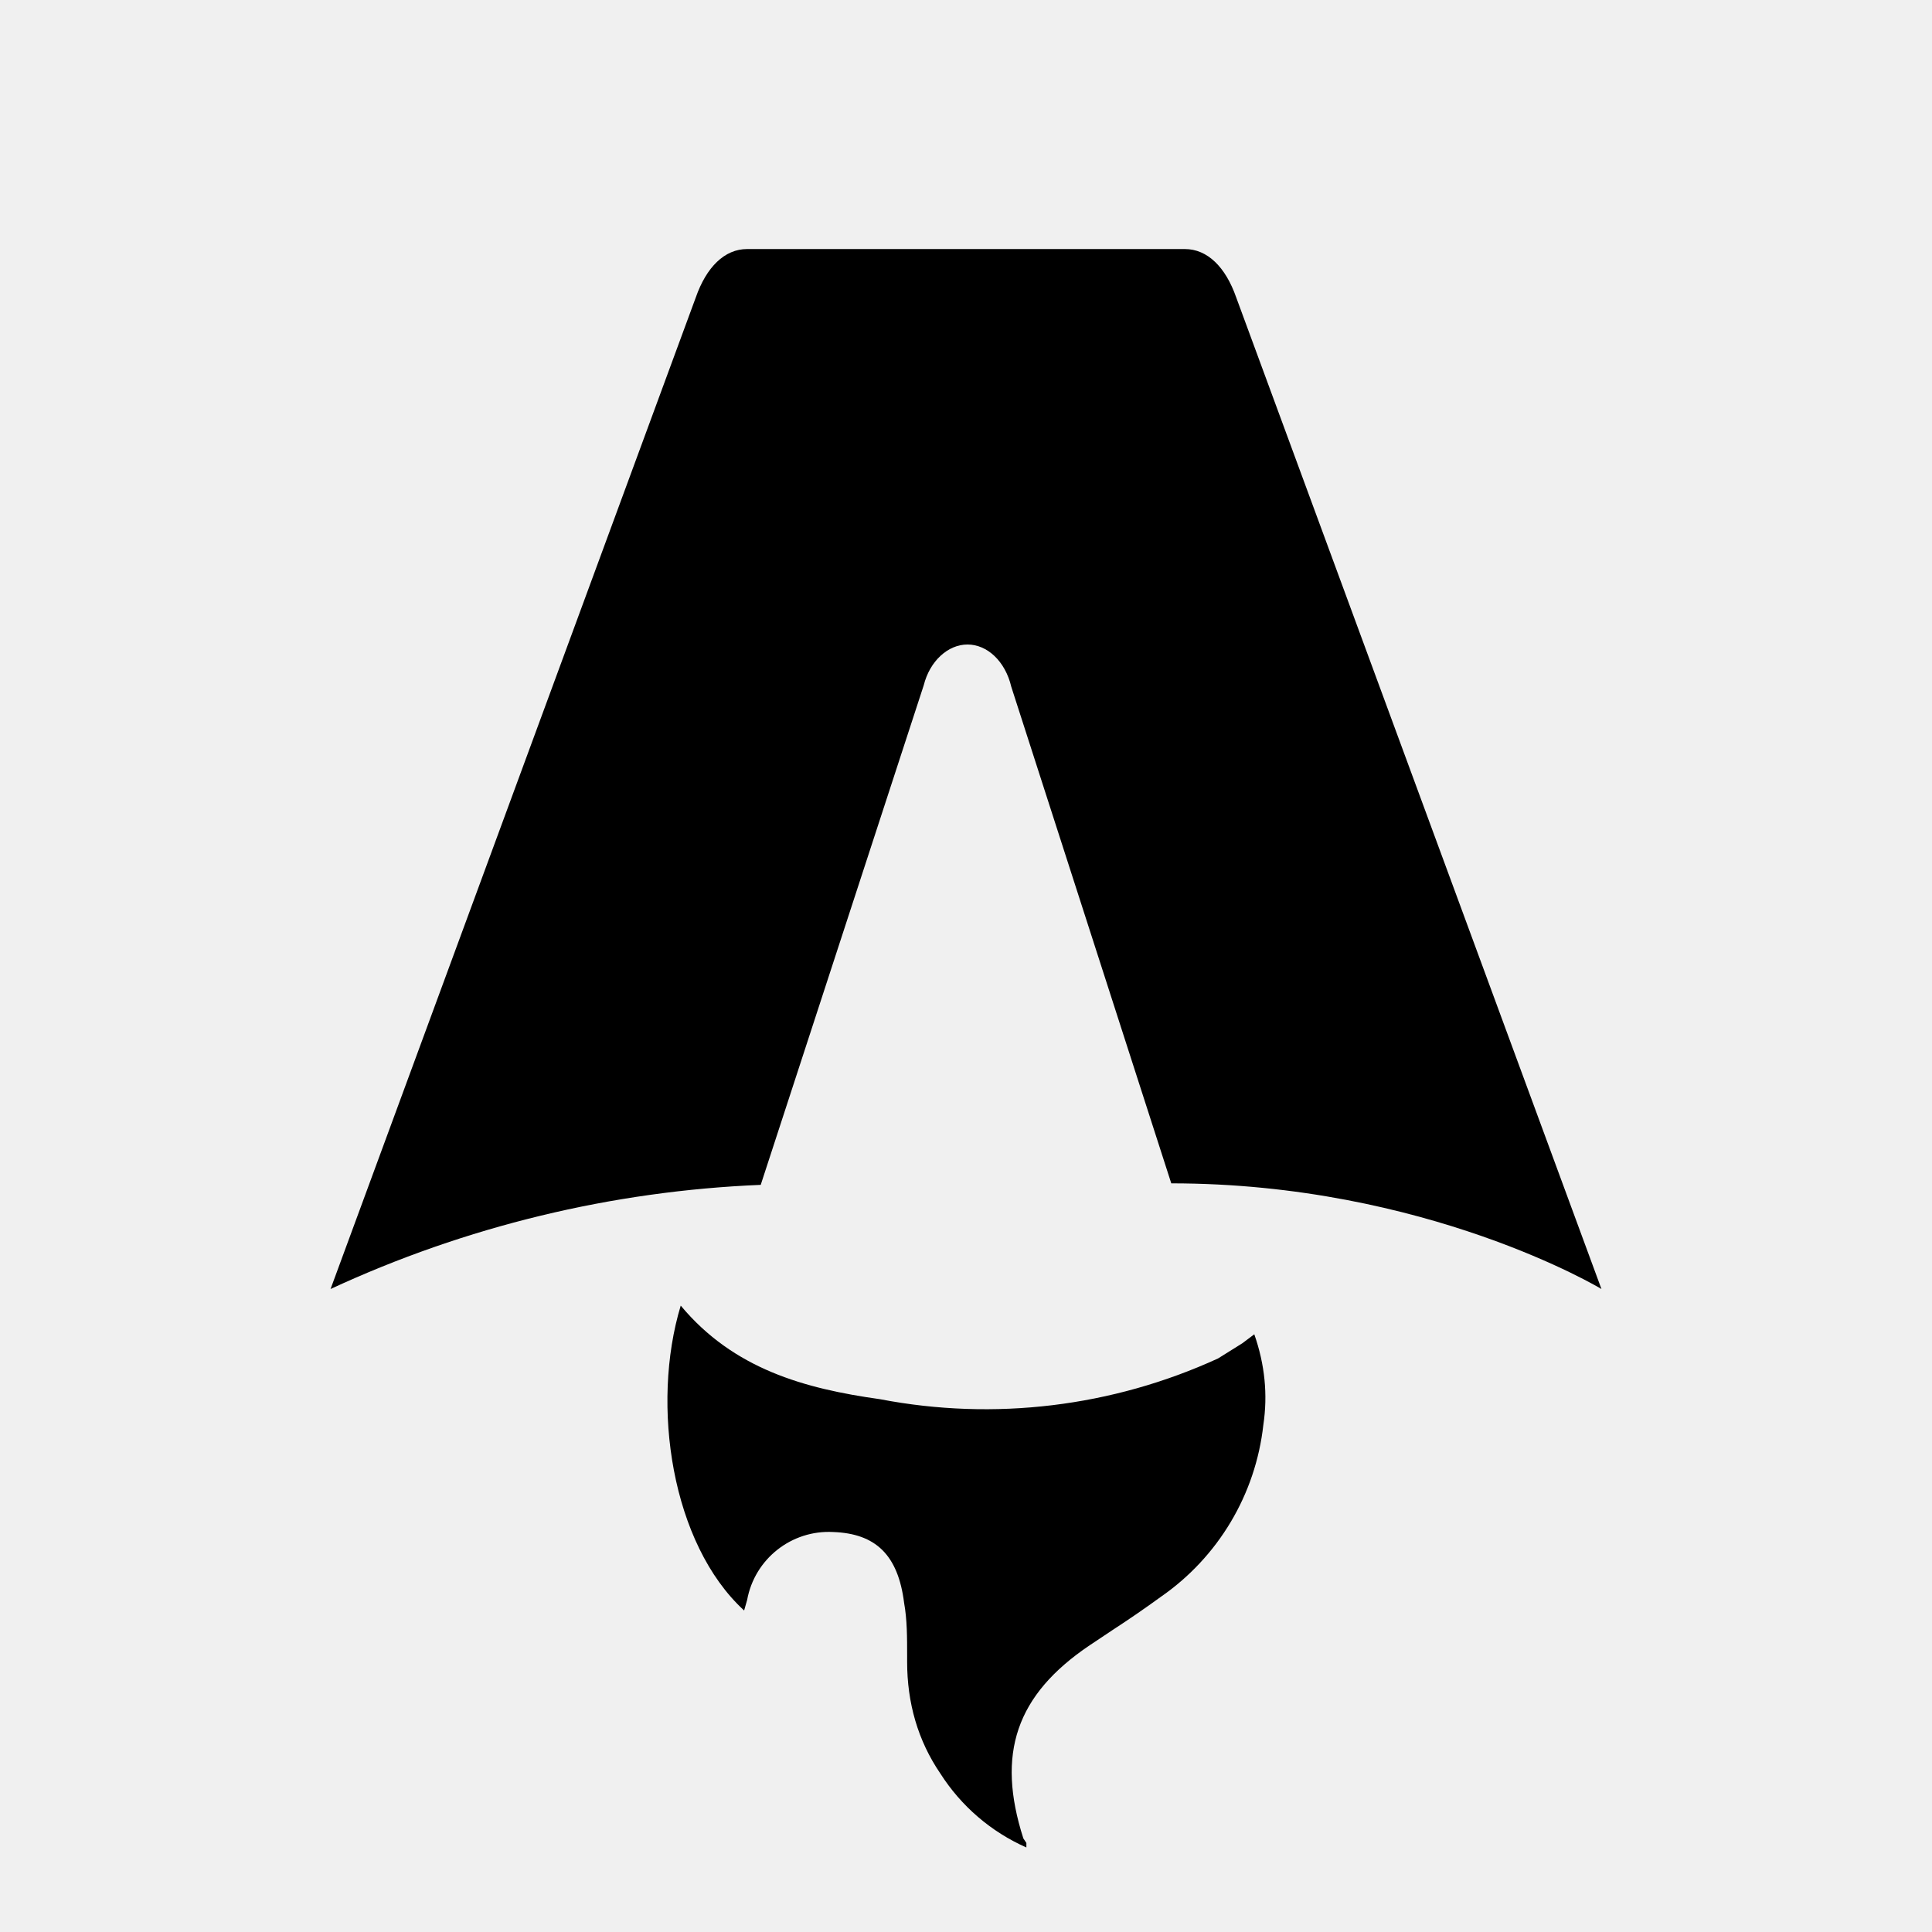
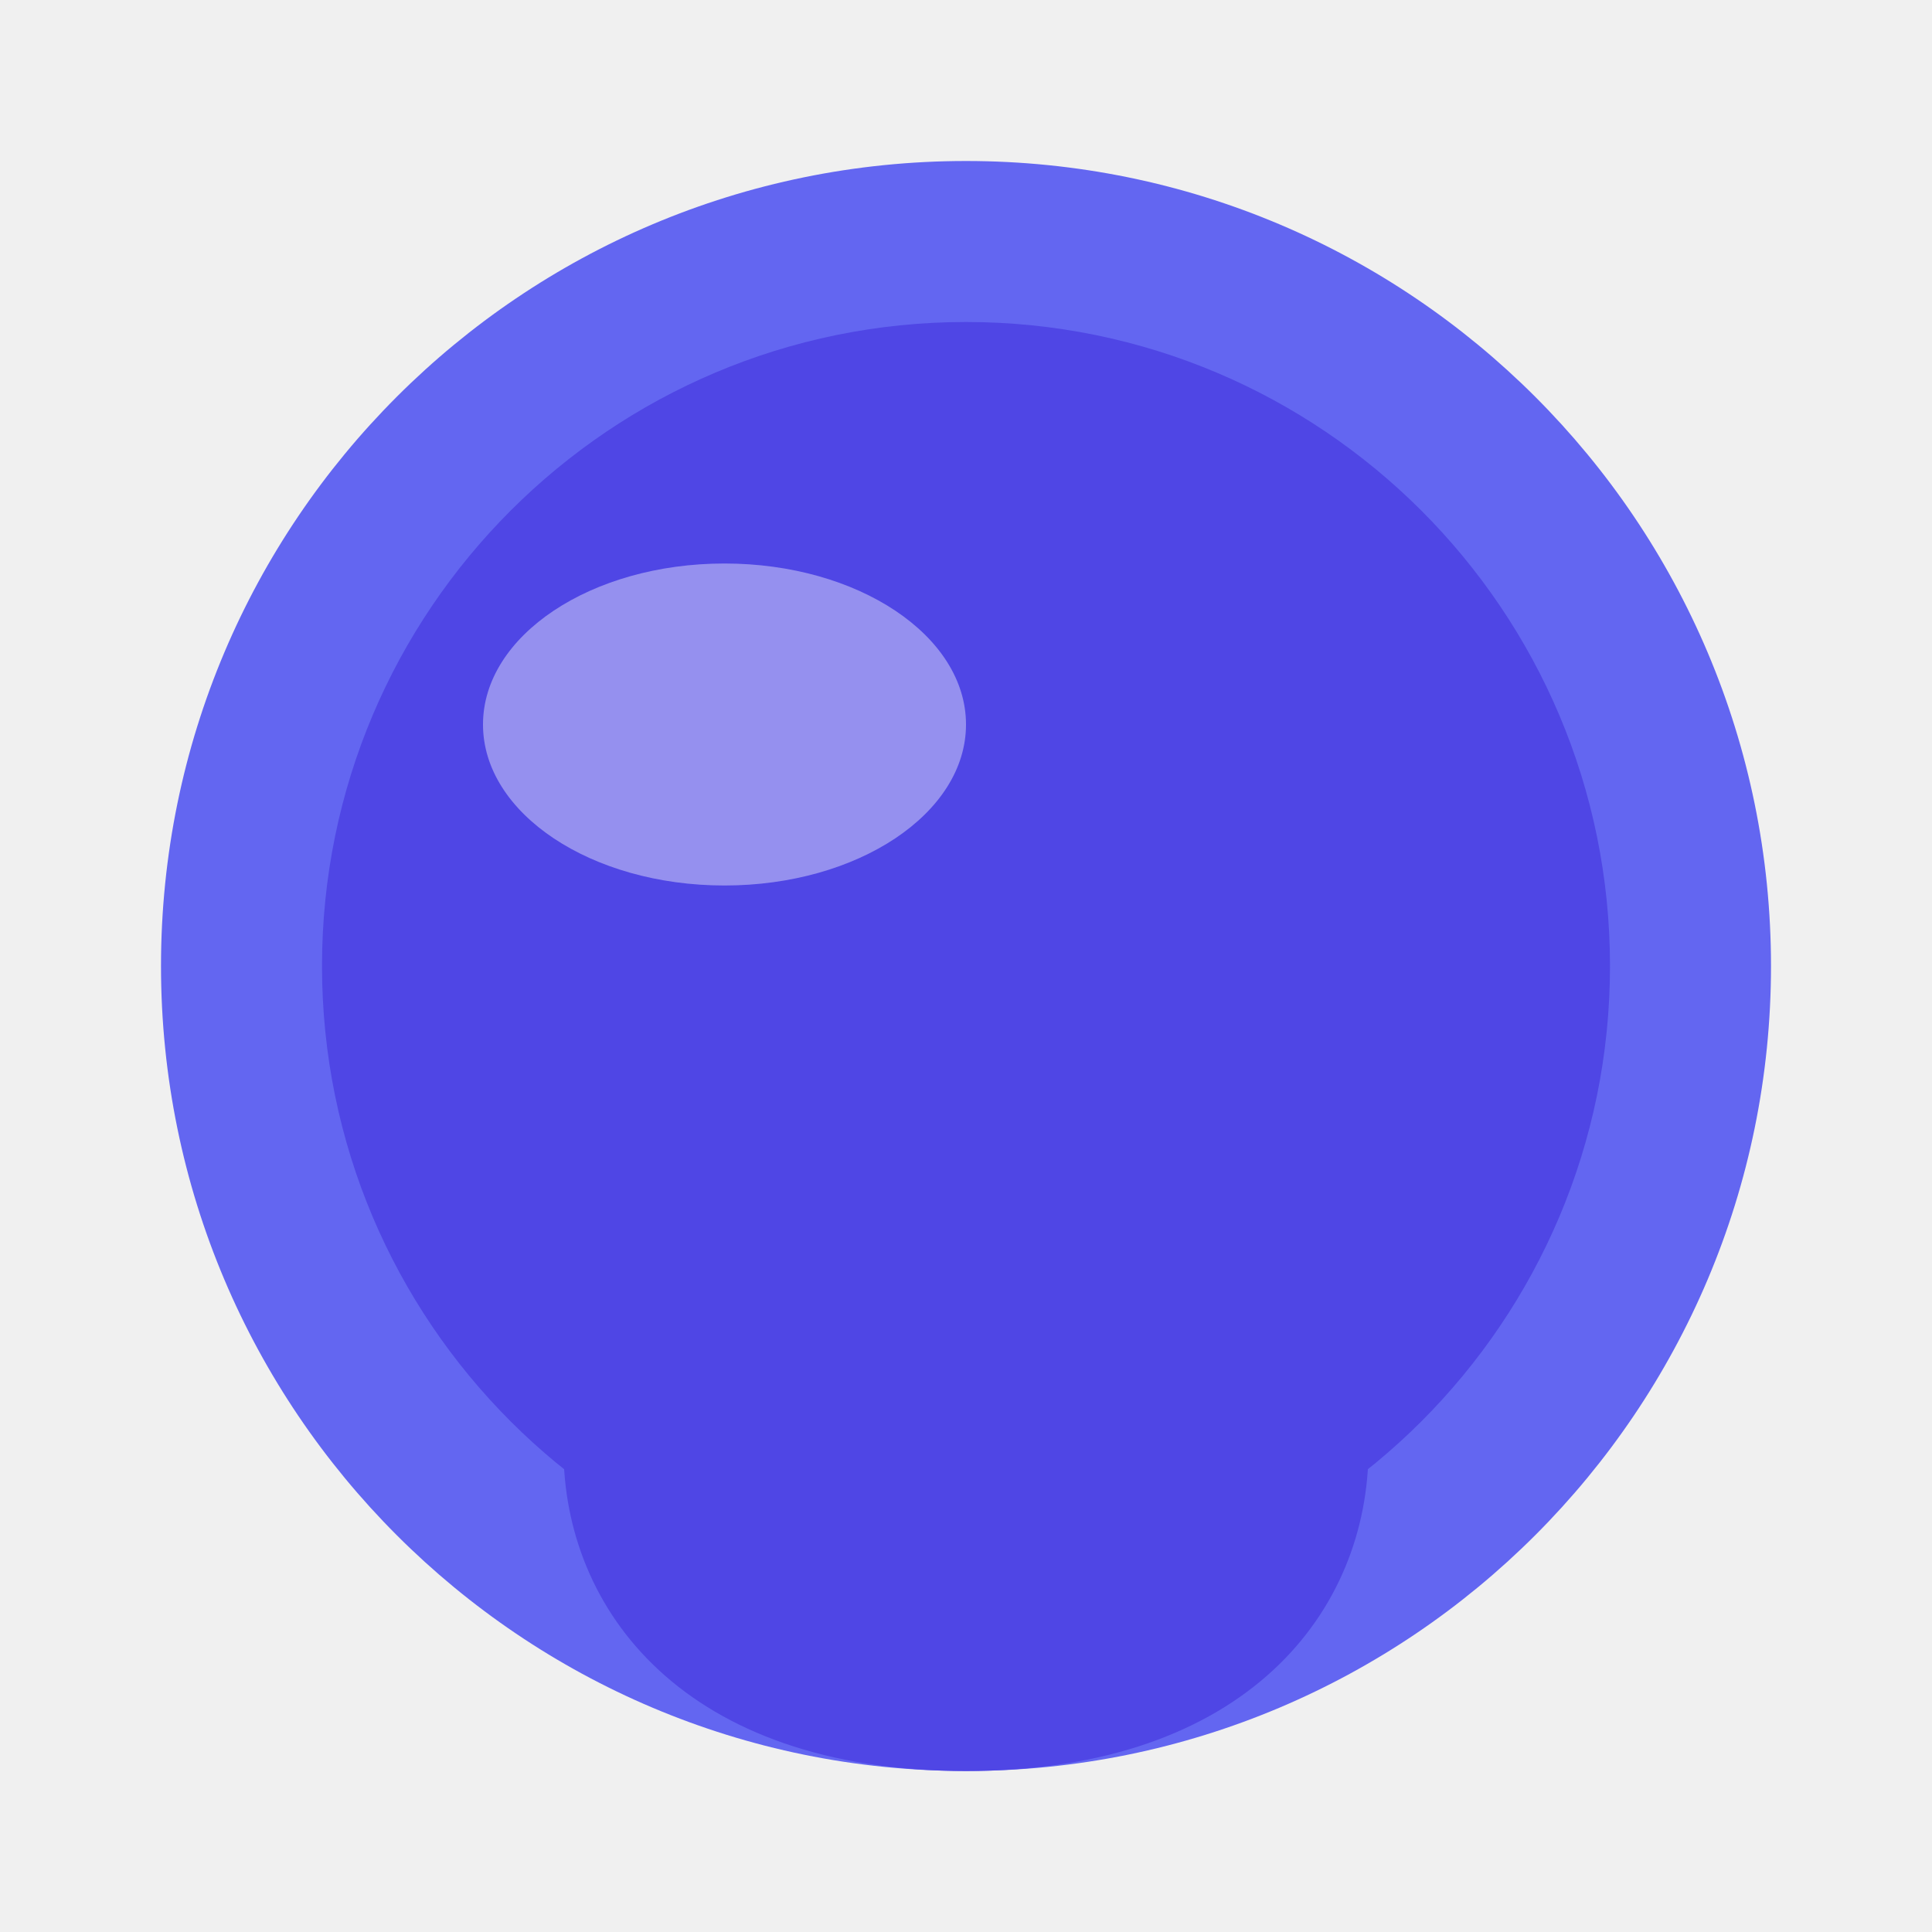
- <svg xmlns="http://www.w3.org/2000/svg" fill="none" viewBox="0 0 128 128">
-   <path d="M50.4 78.5a75.1 75.1 0 0 0-28.5 6.9l24.2-65.7c.7-2 1.9-3.2 3.4-3.2h29c1.5 0 2.7 1.2 3.4 3.2l24.2 65.7s-11.6-7-28.5-7L67 45.5c-.4-1.7-1.6-2.8-2.9-2.8-1.3 0-2.5 1.1-2.9 2.7L50.4 78.5Zm-1.1 28.2Zm-4.2-20.2c-2 6.6-.6 15.8 4.2 20.2a17.5 17.5 0 0 1 .2-.7 5.5 5.5 0 0 1 5.7-4.5c2.8.1 4.3 1.5 4.7 4.7.2 1.1.2 2.3.2 3.5v.4c0 2.7.7 5.2 2.2 7.4a13 13 0 0 0 5.7 4.9v-.3l-.2-.3c-1.8-5.6-.5-9.5 4.4-12.8l1.5-1a73 73 0 0 0 3.2-2.2 16 16 0 0 0 6.8-11.4c.3-2 .1-4-.6-6l-.8.6-1.6 1a37 37 0 0 1-22.4 2.7c-5-.7-9.7-2-13.2-6.2Z" />
-   <style>
-         path { fill: #000; }
-         @media (prefers-color-scheme: dark) {
-             path { fill: #FFF; }
-         }
-     </style>
+ <svg xmlns="http://www.w3.org/2000/svg" viewBox="0 0 24 24">
+   <circle cx="12" cy="12" r="10" fill="#6366f1" />
+   <circle cx="12" cy="12" r="8" fill="url(#glow)" />
+   <ellipse cx="9" cy="9" rx="3" ry="2" fill="white" opacity="0.4" />
+   <path d="M7 18c0 2 1.5 4 5 4s5-2 5-4" fill="#4f46e5" />
+   <defs>
+     <radialGradient id="glow" cx="12" cy="12" r="8">
+       <stop offset="0%" stop-color="#818cf8" />
+       <stop offset="100%" stop-color="#4f46e5" />
+     </radialGradient>
+   </defs>
</svg>
